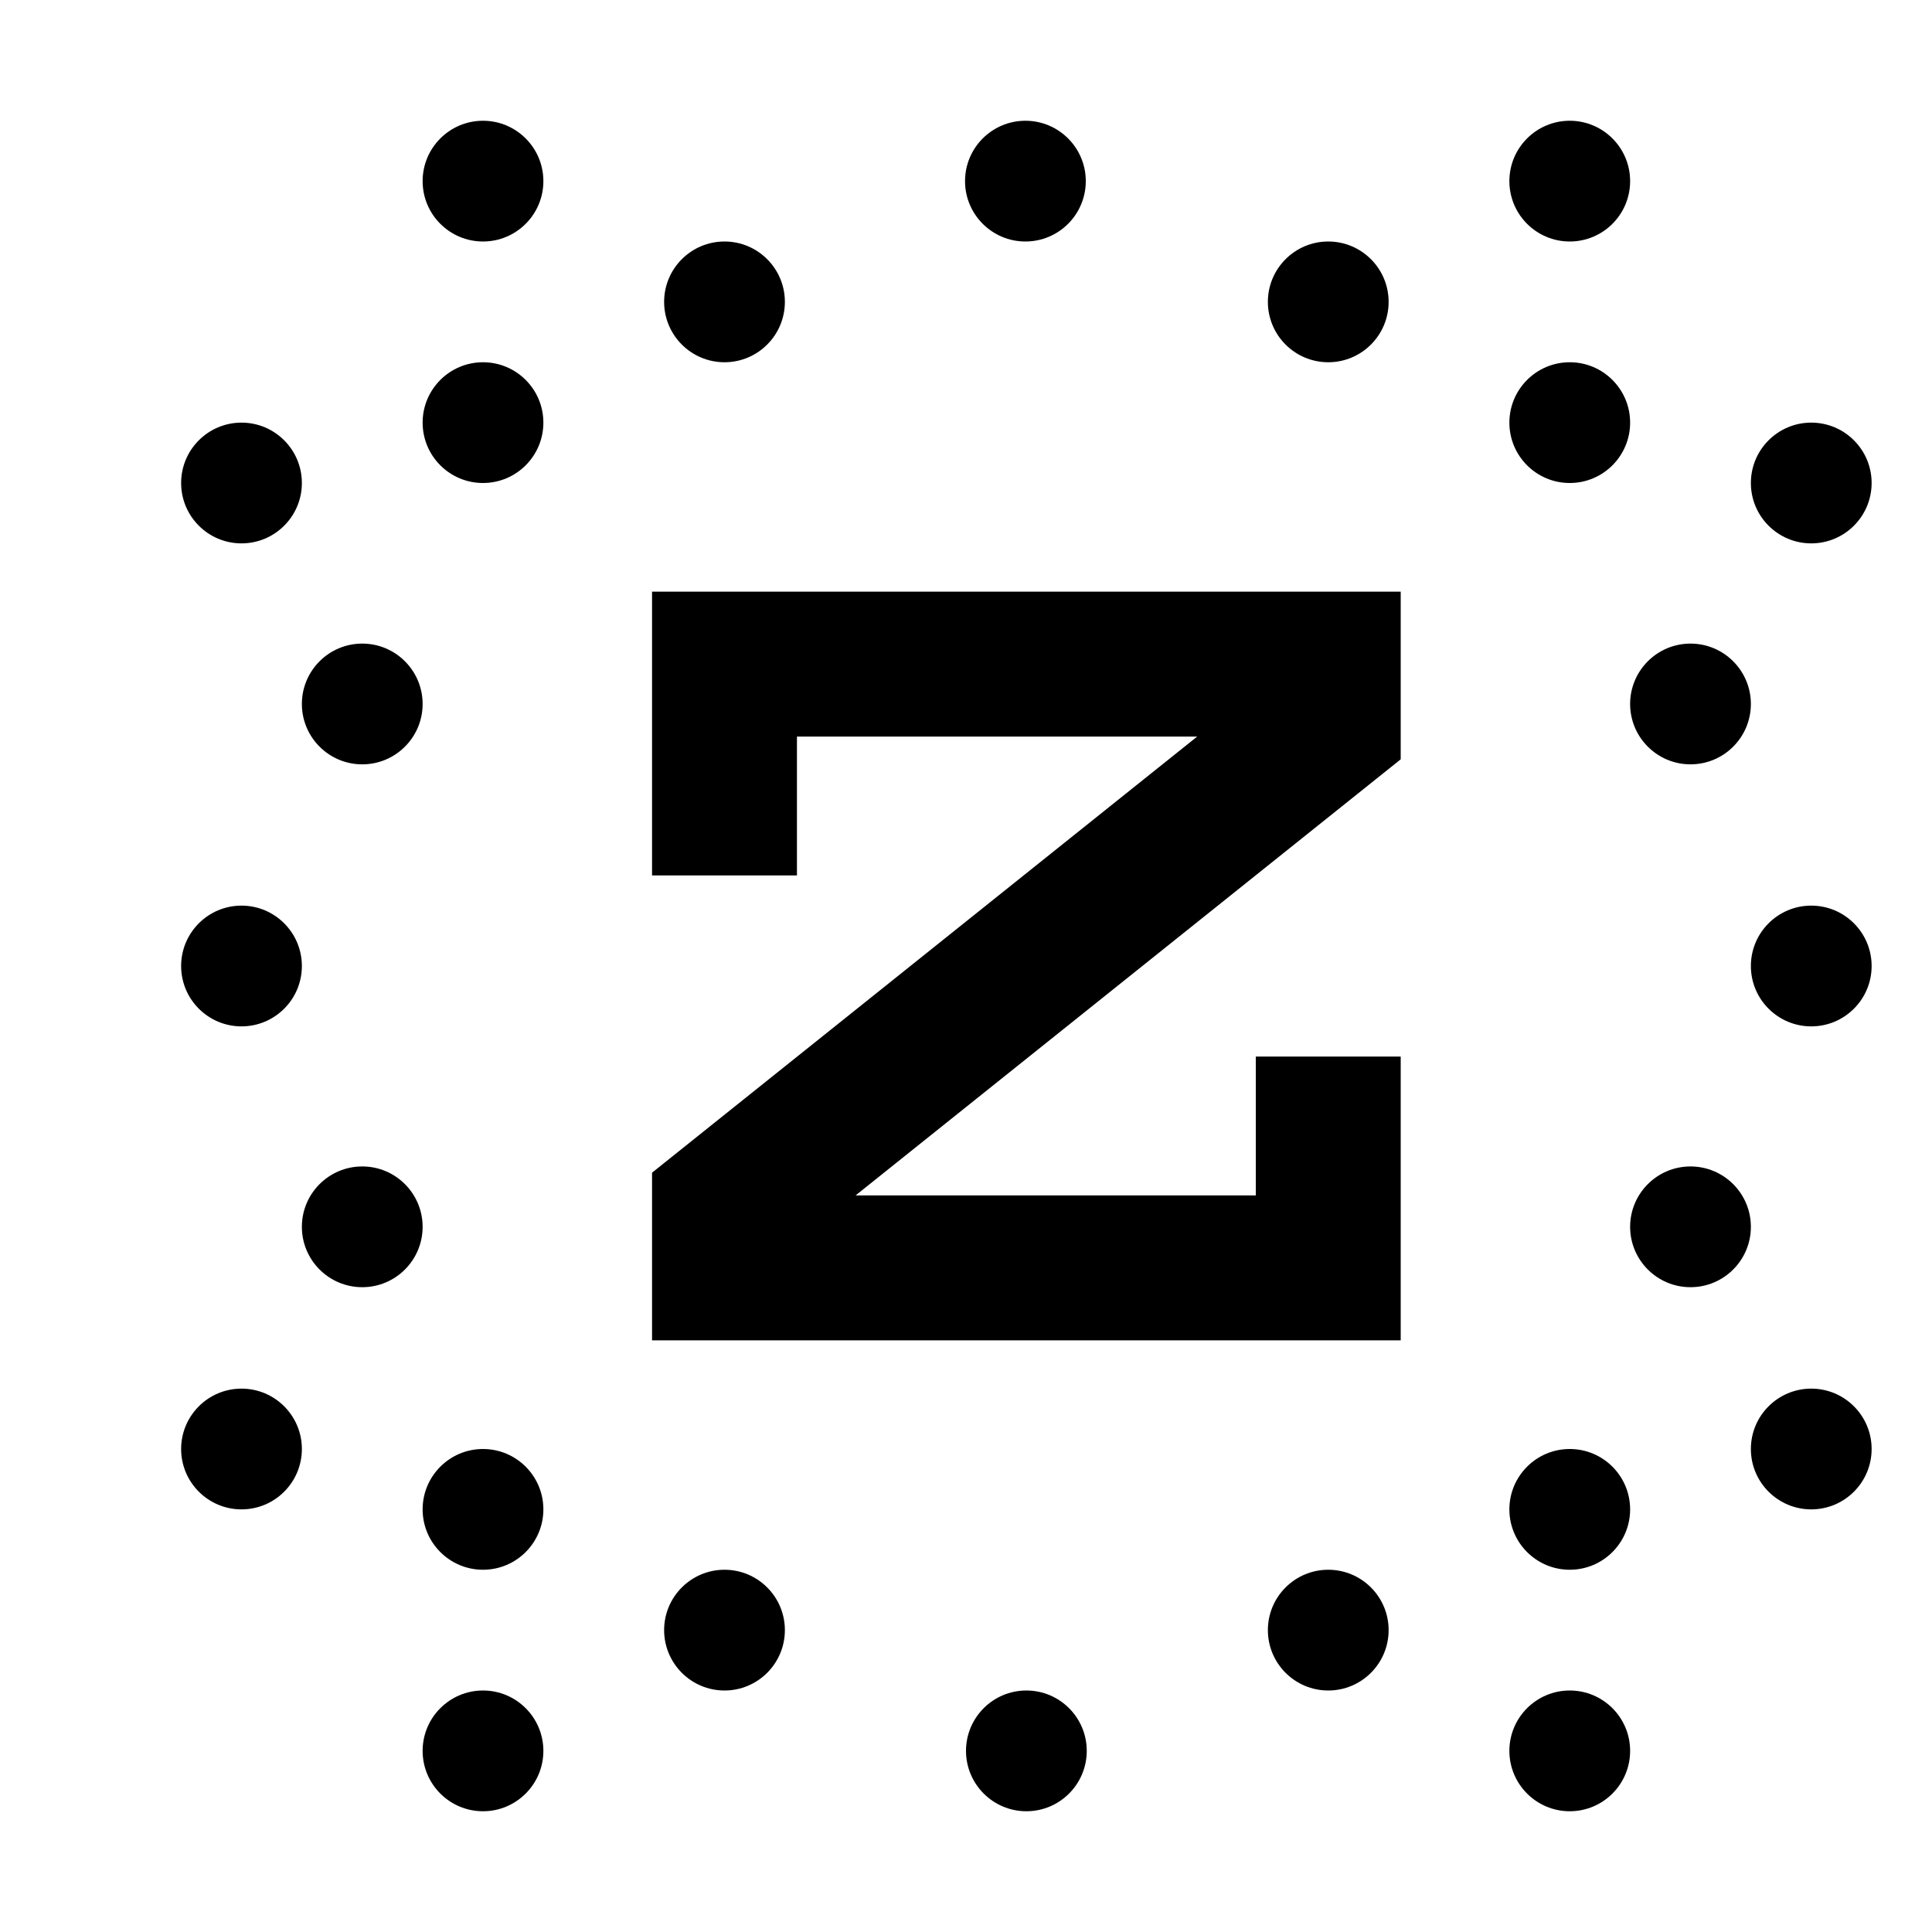
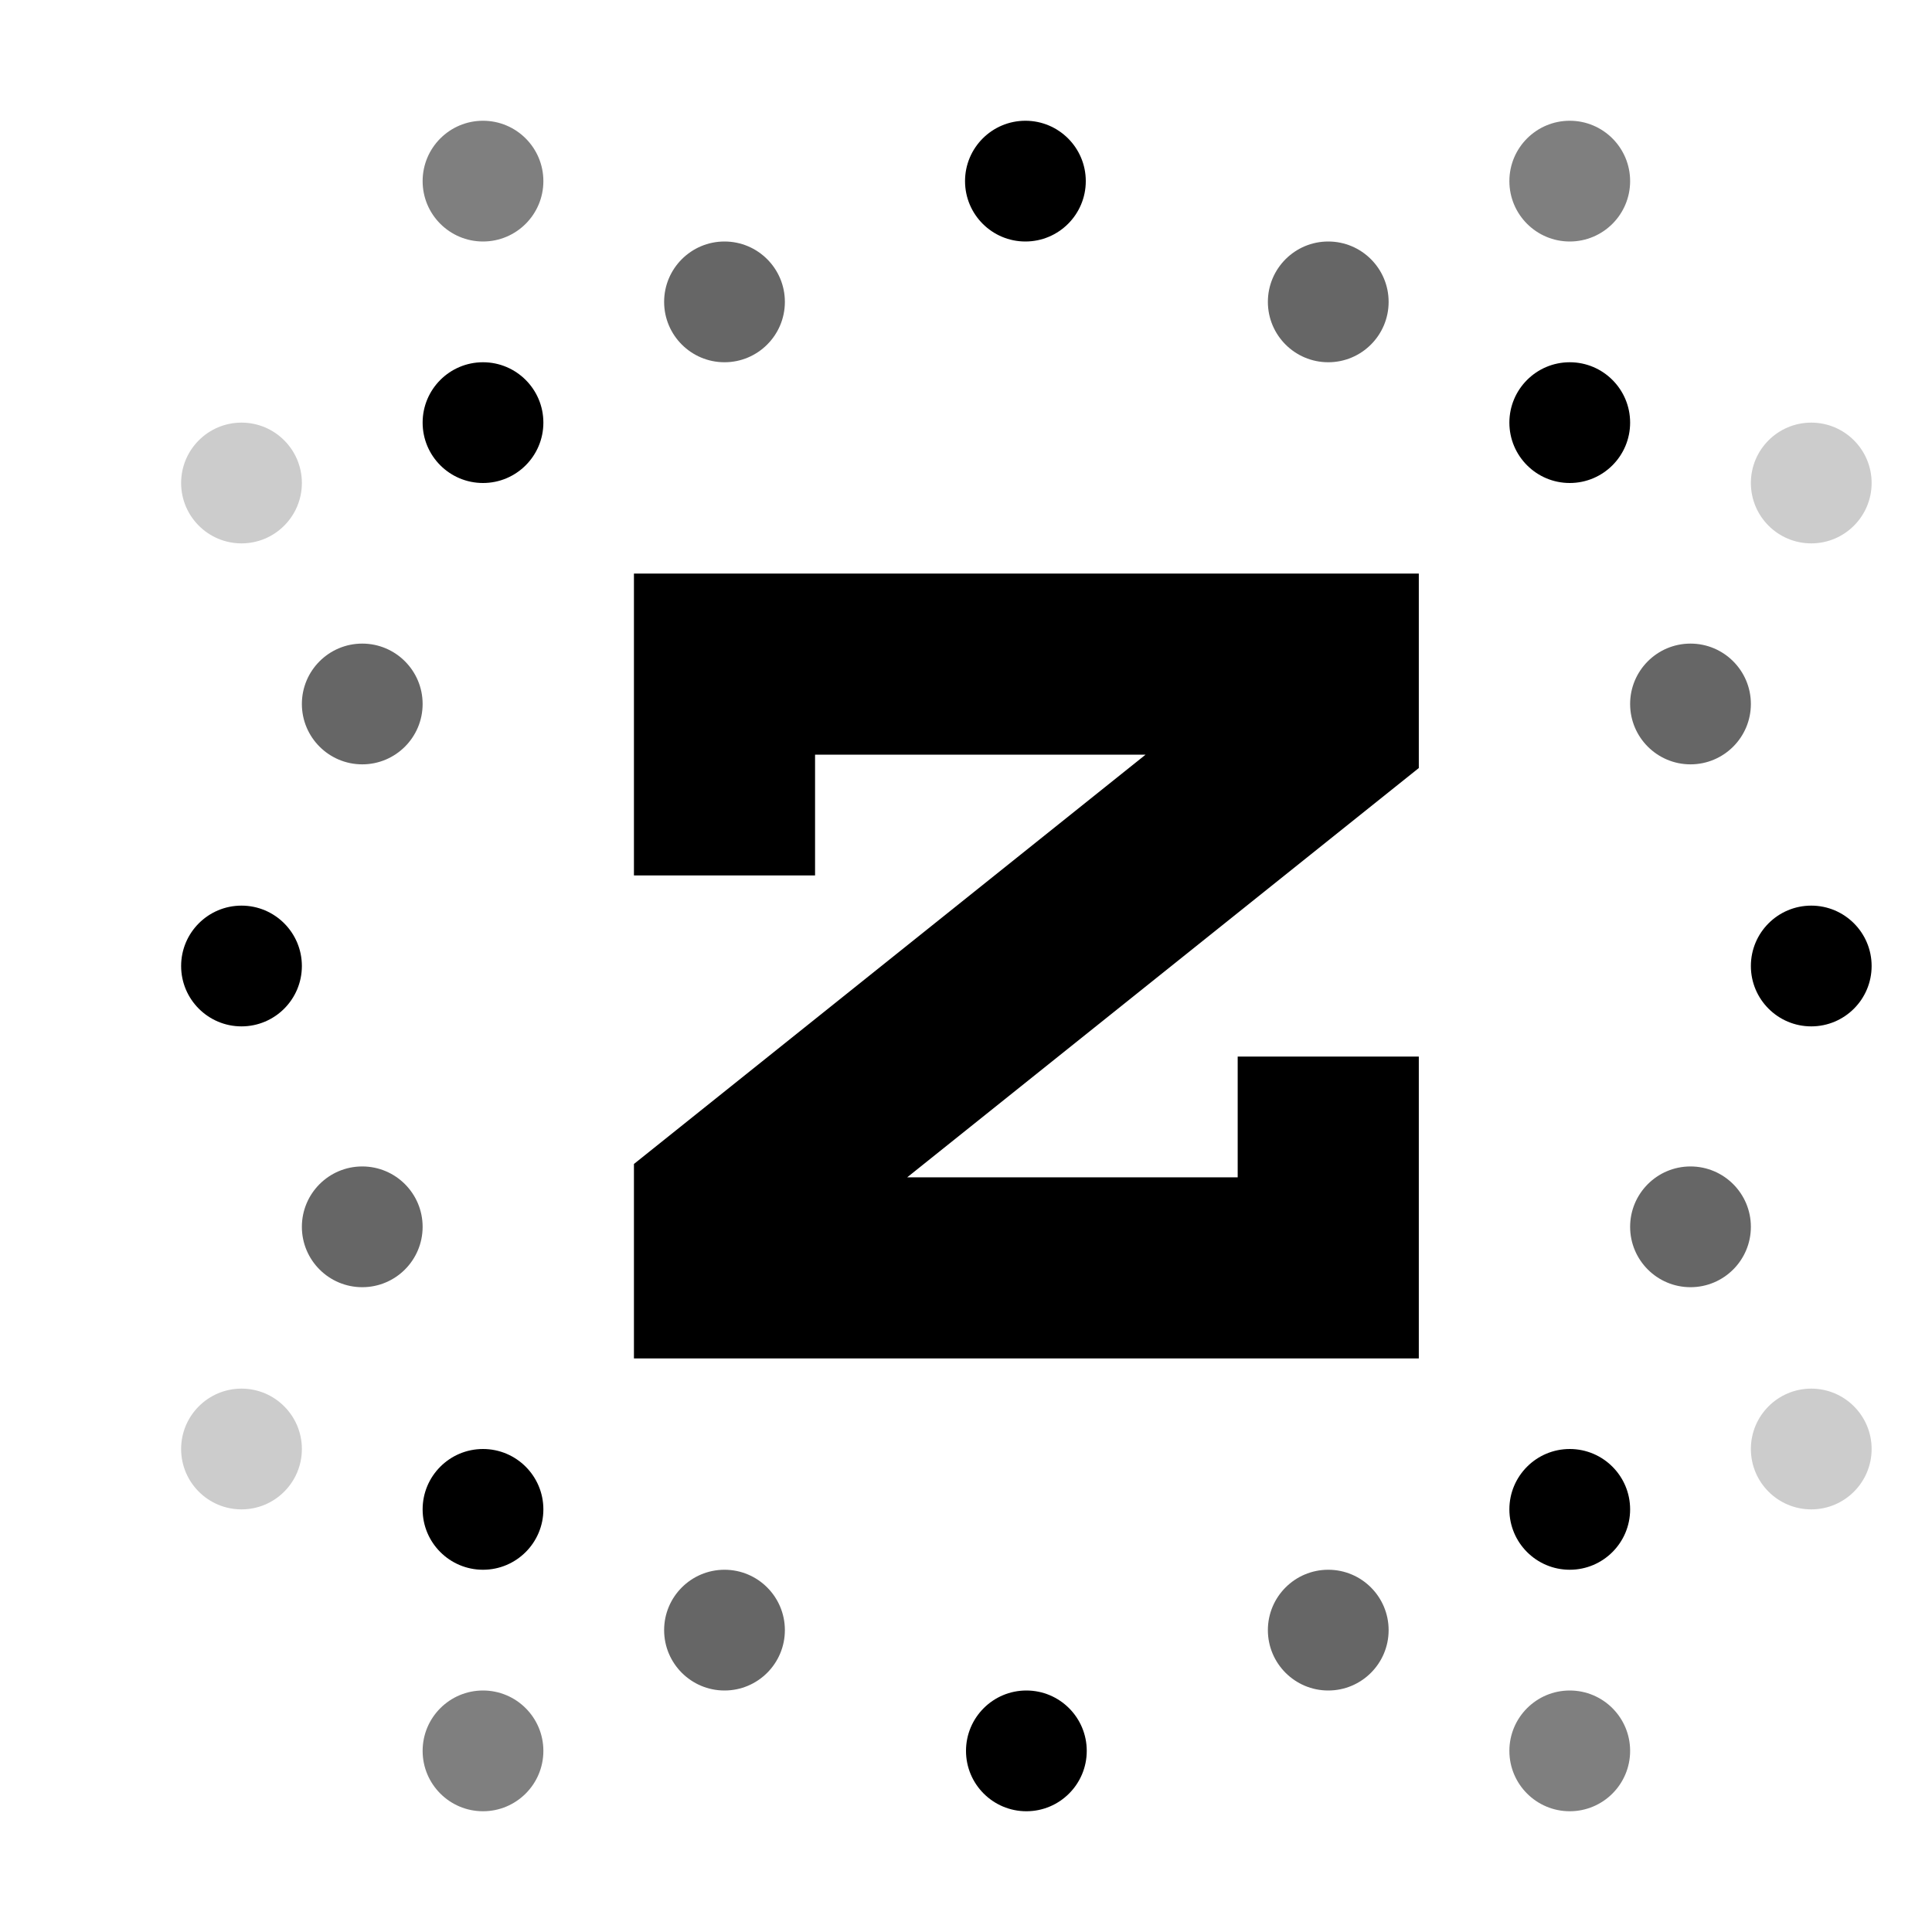
<svg xmlns="http://www.w3.org/2000/svg" width="16" height="16" viewBox="0 0 16 16" fill="none">
-   <path d="M11 8.75V10.5C8.931 10.5 8.069 10.5 6 10.5V10L11 6V5.5H6V7.25" stroke="black" stroke-width="1.2" />
+   <path d="M11 8.75V10.5C8.931 10.5 8.069 10.5 6 10.5V10L11 6V5.5H6V7.25" stroke="black" stroke-width="1.5" />
  <path d="M2 8.5C2.276 8.5 2.5 8.276 2.5 8C2.5 7.724 2.276 7.5 2 7.5C1.724 7.5 1.5 7.724 1.5 8C1.5 8.276 1.724 8.5 2 8.5Z" fill="black" />
-   <path d="M3 6.33C3.276 6.33 3.5 6.106 3.5 5.83C3.5 5.554 3.276 5.33 3 5.33C2.724 5.33 2.5 5.554 2.5 5.83C2.5 6.106 2.724 6.33 3 6.33Z" fill="black" />
-   <path d="M3 10.66C3.276 10.66 3.5 10.436 3.5 10.16C3.5 9.884 3.276 9.66 3 9.66C2.724 9.66 2.5 9.884 2.5 10.16C2.5 10.436 2.724 10.66 3 10.66Z" fill="black" />
+   <path opacity="0.6" d="M3 6.33C3.276 6.33 3.5 6.106 3.5 5.83C3.5 5.554 3.276 5.33 3 5.33C2.724 5.33 2.5 5.554 2.5 5.83C2.5 6.106 2.724 6.33 3 6.33Z" fill="black" />
+   <path opacity="0.6" d="M3 10.66C3.276 10.66 3.5 10.436 3.5 10.16C3.5 9.884 3.276 9.66 3 9.66C2.724 9.66 2.5 9.884 2.5 10.16C2.5 10.436 2.724 10.66 3 10.66Z" fill="black" />
  <path d="M15 8.5C15.276 8.5 15.5 8.276 15.5 8C15.5 7.724 15.276 7.5 15 7.5C14.724 7.5 14.5 7.724 14.5 8C14.5 8.276 14.724 8.5 15 8.5Z" fill="black" />
-   <path d="M14 6.33C14.276 6.33 14.5 6.106 14.5 5.83C14.5 5.554 14.276 5.33 14 5.33C13.724 5.33 13.5 5.554 13.5 5.83C13.5 6.106 13.724 6.33 14 6.33Z" fill="black" />
-   <path d="M14 10.66C14.276 10.66 14.5 10.436 14.5 10.16C14.5 9.884 14.276 9.66 14 9.66C13.724 9.66 13.5 9.884 13.5 10.16C13.5 10.436 13.724 10.66 14 10.66Z" fill="black" />
+   <path opacity="0.6" d="M14 6.33C14.276 6.33 14.5 6.106 14.5 5.83C14.5 5.554 14.276 5.33 14 5.33C13.724 5.33 13.5 5.554 13.5 5.83C13.5 6.106 13.724 6.33 14 6.33Z" fill="black" />
+   <path opacity="0.6" d="M14 10.66C14.276 10.66 14.5 10.436 14.5 10.16C14.5 9.884 14.276 9.66 14 9.66C13.724 9.66 13.5 9.884 13.5 10.16C13.5 10.436 13.724 10.66 14 10.66Z" fill="black" />
  <path d="M8.492 2C8.768 2 8.992 1.776 8.992 1.5C8.992 1.224 8.768 1 8.492 1C8.216 1 7.992 1.224 7.992 1.5C7.992 1.776 8.216 2 8.492 2Z" fill="black" />
-   <path d="M6 3C6.276 3 6.5 2.776 6.5 2.5C6.5 2.224 6.276 2 6 2C5.724 2 5.5 2.224 5.5 2.5C5.5 2.776 5.724 3 6 3Z" fill="black" />
+   <path opacity="0.6" d="M6 3C6.276 3 6.5 2.776 6.5 2.5C6.5 2.224 6.276 2 6 2C5.724 2 5.5 2.224 5.5 2.5C5.5 2.776 5.724 3 6 3Z" fill="black" />
  <path d="M4 4C4.276 4 4.5 3.776 4.5 3.5C4.5 3.224 4.276 3 4 3C3.724 3 3.5 3.224 3.5 3.5C3.5 3.776 3.724 4 4 4Z" fill="black" />
  <path d="M4 13C4.276 13 4.5 12.776 4.5 12.5C4.5 12.224 4.276 12 4 12C3.724 12 3.5 12.224 3.5 12.5C3.5 12.776 3.724 13 4 13Z" fill="black" />
-   <path d="M2 12.5C2.276 12.5 2.5 12.276 2.5 12C2.5 11.724 2.276 11.5 2 11.5C1.724 11.5 1.5 11.724 1.5 12C1.5 12.276 1.724 12.5 2 12.5Z" fill="black" />
-   <path d="M2 4.5C2.276 4.5 2.5 4.276 2.5 4C2.5 3.724 2.276 3.5 2 3.5C1.724 3.5 1.5 3.724 1.5 4C1.5 4.276 1.724 4.5 2 4.5Z" fill="black" />
-   <path d="M15 12.5C15.276 12.5 15.5 12.276 15.5 12C15.5 11.724 15.276 11.5 15 11.5C14.724 11.5 14.5 11.724 14.5 12C14.5 12.276 14.724 12.5 15 12.5Z" fill="black" />
-   <path d="M15 4.5C15.276 4.5 15.5 4.276 15.5 4C15.5 3.724 15.276 3.5 15 3.5C14.724 3.5 14.5 3.724 14.5 4C14.5 4.276 14.724 4.5 15 4.5Z" fill="black" />
-   <path d="M4 15C4.276 15 4.5 14.776 4.5 14.5C4.5 14.224 4.276 14 4 14C3.724 14 3.5 14.224 3.5 14.5C3.5 14.776 3.724 15 4 15Z" fill="black" />
-   <path d="M4 2C4.276 2 4.5 1.776 4.5 1.5C4.5 1.224 4.276 1 4 1C3.724 1 3.5 1.224 3.5 1.5C3.5 1.776 3.724 2 4 2Z" fill="black" />
-   <path d="M13 15C13.276 15 13.5 14.776 13.5 14.5C13.5 14.224 13.276 14 13 14C12.724 14 12.5 14.224 12.5 14.5C12.5 14.776 12.724 15 13 15Z" fill="black" />
-   <path d="M13 2C13.276 2 13.5 1.776 13.5 1.5C13.5 1.224 13.276 1 13 1C12.724 1 12.5 1.224 12.5 1.5C12.5 1.776 12.724 2 13 2Z" fill="black" />
+   <path opacity="0.2" d="M2 12.5C2.276 12.5 2.5 12.276 2.5 12C2.5 11.724 2.276 11.5 2 11.5C1.724 11.5 1.5 11.724 1.5 12C1.5 12.276 1.724 12.5 2 12.5Z" fill="black" />
+   <path opacity="0.2" d="M2 4.5C2.276 4.5 2.5 4.276 2.5 4C2.5 3.724 2.276 3.5 2 3.5C1.724 3.5 1.5 3.724 1.5 4C1.5 4.276 1.724 4.5 2 4.5Z" fill="black" />
+   <path opacity="0.2" d="M15 12.5C15.276 12.5 15.5 12.276 15.5 12C15.5 11.724 15.276 11.5 15 11.5C14.724 11.5 14.5 11.724 14.5 12C14.5 12.276 14.724 12.5 15 12.5Z" fill="black" />
+   <path opacity="0.2" d="M15 4.5C15.276 4.5 15.5 4.276 15.5 4C15.5 3.724 15.276 3.5 15 3.5C14.724 3.5 14.5 3.724 14.5 4C14.5 4.276 14.724 4.5 15 4.5Z" fill="black" />
+   <path opacity="0.5" d="M4 15C4.276 15 4.5 14.776 4.5 14.5C4.5 14.224 4.276 14 4 14C3.724 14 3.5 14.224 3.5 14.5C3.5 14.776 3.724 15 4 15Z" fill="black" />
+   <path opacity="0.5" d="M4 2C4.276 2 4.5 1.776 4.5 1.5C4.5 1.224 4.276 1 4 1C3.724 1 3.5 1.224 3.5 1.5C3.5 1.776 3.724 2 4 2Z" fill="black" />
+   <path opacity="0.5" d="M13 15C13.276 15 13.5 14.776 13.5 14.5C13.5 14.224 13.276 14 13 14C12.724 14 12.5 14.224 12.5 14.5C12.5 14.776 12.724 15 13 15Z" fill="black" />
+   <path opacity="0.5" d="M13 2C13.276 2 13.5 1.776 13.5 1.5C13.5 1.224 13.276 1 13 1C12.724 1 12.5 1.224 12.5 1.5C12.5 1.776 12.724 2 13 2Z" fill="black" />
  <path d="M13 4C13.276 4 13.5 3.776 13.5 3.5C13.5 3.224 13.276 3 13 3C12.724 3 12.5 3.224 12.5 3.5C12.5 3.776 12.724 4 13 4Z" fill="black" />
  <path d="M13 13C13.276 13 13.5 12.776 13.5 12.5C13.5 12.224 13.276 12 13 12C12.724 12 12.5 12.224 12.5 12.5C12.5 12.776 12.724 13 13 13Z" fill="black" />
-   <path d="M11 3C11.276 3 11.5 2.776 11.5 2.5C11.5 2.224 11.276 2 11 2C10.724 2 10.5 2.224 10.5 2.5C10.5 2.776 10.724 3 11 3Z" fill="black" />
+   <path opacity="0.6" d="M11 3C11.276 3 11.5 2.776 11.5 2.5C11.5 2.224 11.276 2 11 2C10.724 2 10.5 2.224 10.5 2.5C10.5 2.776 10.724 3 11 3Z" fill="black" />
  <path d="M8.5 15C8.776 15 9 14.776 9 14.5C9 14.224 8.776 14 8.5 14C8.224 14 8 14.224 8 14.5C8 14.776 8.224 15 8.5 15Z" fill="black" />
-   <path d="M6 14C6.276 14 6.5 13.776 6.5 13.5C6.5 13.224 6.276 13 6 13C5.724 13 5.5 13.224 5.5 13.5C5.5 13.776 5.724 14 6 14Z" fill="black" />
-   <path d="M11 14C11.276 14 11.5 13.776 11.5 13.5C11.5 13.224 11.276 13 11 13C10.724 13 10.5 13.224 10.5 13.5C10.5 13.776 10.724 14 11 14Z" fill="black" />
+   <path opacity="0.6" d="M6 14C6.276 14 6.5 13.776 6.5 13.5C6.5 13.224 6.276 13 6 13C5.724 13 5.5 13.224 5.5 13.5C5.5 13.776 5.724 14 6 14Z" fill="black" />
+   <path opacity="0.6" d="M11 14C11.276 14 11.5 13.776 11.5 13.5C11.5 13.224 11.276 13 11 13C10.724 13 10.5 13.224 10.5 13.5C10.5 13.776 10.724 14 11 14Z" fill="black" />
</svg>
